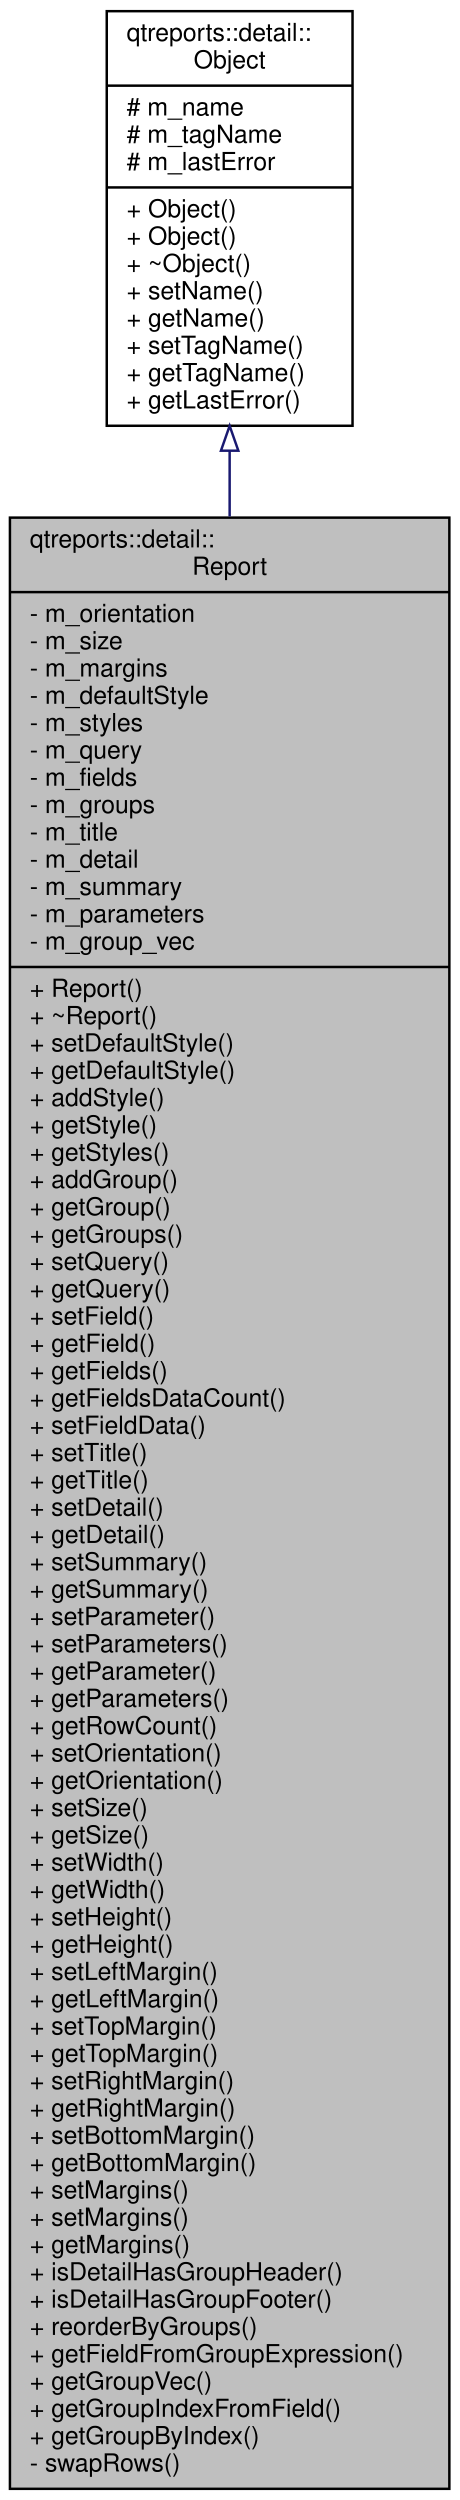
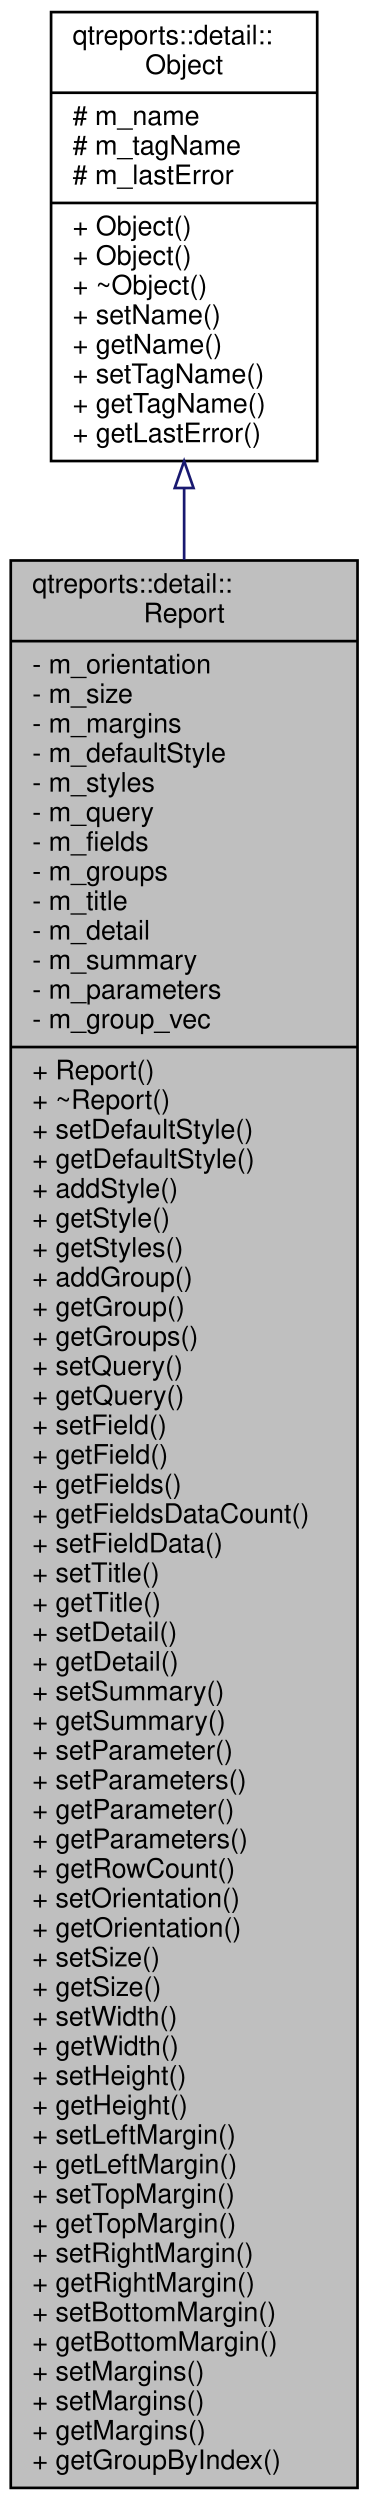
- <svg xmlns="http://www.w3.org/2000/svg" xmlns:xlink="http://www.w3.org/1999/xlink" width="185pt" height="1007pt" viewBox="0.00 0.00 185.00 1007.00">
-   <g id="graph0" class="graph" transform="scale(1 1) rotate(0) translate(4 1003)">
+ <svg xmlns="http://www.w3.org/2000/svg" xmlns:xlink="http://www.w3.org/1999/xlink" width="137pt" height="930pt" viewBox="0.00 0.00 137.00 930.00">
+   <g id="graph0" class="graph" transform="scale(1 1) rotate(0) translate(4 926)">
    <g id="node1" class="node">
-       <polygon fill="#bfbfbf" stroke="black" points="-1.42109e-14,-0.5 -1.42109e-14,-794.5 177,-794.5 177,-0.5 -1.42109e-14,-0.5" />
-       <text text-anchor="start" x="8" y="-782.5" font-family="Helvetica,sans-Serif" font-size="10.00">qtreports::detail::</text>
-       <text text-anchor="middle" x="88.5" y="-771.5" font-family="Helvetica,sans-Serif" font-size="10.00">Report</text>
-       <polyline fill="none" stroke="black" points="-1.42109e-14,-764.5 177,-764.5 " />
-       <text text-anchor="start" x="8" y="-752.5" font-family="Helvetica,sans-Serif" font-size="10.00">- m_orientation</text>
-       <text text-anchor="start" x="8" y="-741.5" font-family="Helvetica,sans-Serif" font-size="10.00">- m_size</text>
-       <text text-anchor="start" x="8" y="-730.5" font-family="Helvetica,sans-Serif" font-size="10.00">- m_margins</text>
-       <text text-anchor="start" x="8" y="-719.5" font-family="Helvetica,sans-Serif" font-size="10.00">- m_defaultStyle</text>
-       <text text-anchor="start" x="8" y="-708.5" font-family="Helvetica,sans-Serif" font-size="10.00">- m_styles</text>
-       <text text-anchor="start" x="8" y="-697.5" font-family="Helvetica,sans-Serif" font-size="10.00">- m_query</text>
-       <text text-anchor="start" x="8" y="-686.5" font-family="Helvetica,sans-Serif" font-size="10.00">- m_fields</text>
-       <text text-anchor="start" x="8" y="-675.5" font-family="Helvetica,sans-Serif" font-size="10.00">- m_groups</text>
-       <text text-anchor="start" x="8" y="-664.5" font-family="Helvetica,sans-Serif" font-size="10.00">- m_title</text>
-       <text text-anchor="start" x="8" y="-653.5" font-family="Helvetica,sans-Serif" font-size="10.00">- m_detail</text>
-       <text text-anchor="start" x="8" y="-642.5" font-family="Helvetica,sans-Serif" font-size="10.00">- m_summary</text>
-       <text text-anchor="start" x="8" y="-631.5" font-family="Helvetica,sans-Serif" font-size="10.00">- m_parameters</text>
-       <text text-anchor="start" x="8" y="-620.5" font-family="Helvetica,sans-Serif" font-size="10.00">- m_group_vec</text>
-       <polyline fill="none" stroke="black" points="-1.42109e-14,-613.5 177,-613.5 " />
-       <text text-anchor="start" x="8" y="-601.5" font-family="Helvetica,sans-Serif" font-size="10.00">+ Report()</text>
-       <text text-anchor="start" x="8" y="-590.5" font-family="Helvetica,sans-Serif" font-size="10.00">+ ~Report()</text>
-       <text text-anchor="start" x="8" y="-579.5" font-family="Helvetica,sans-Serif" font-size="10.00">+ setDefaultStyle()</text>
-       <text text-anchor="start" x="8" y="-568.5" font-family="Helvetica,sans-Serif" font-size="10.00">+ getDefaultStyle()</text>
-       <text text-anchor="start" x="8" y="-557.5" font-family="Helvetica,sans-Serif" font-size="10.00">+ addStyle()</text>
-       <text text-anchor="start" x="8" y="-546.5" font-family="Helvetica,sans-Serif" font-size="10.00">+ getStyle()</text>
-       <text text-anchor="start" x="8" y="-535.5" font-family="Helvetica,sans-Serif" font-size="10.00">+ getStyles()</text>
-       <text text-anchor="start" x="8" y="-524.5" font-family="Helvetica,sans-Serif" font-size="10.00">+ addGroup()</text>
-       <text text-anchor="start" x="8" y="-513.5" font-family="Helvetica,sans-Serif" font-size="10.00">+ getGroup()</text>
-       <text text-anchor="start" x="8" y="-502.5" font-family="Helvetica,sans-Serif" font-size="10.00">+ getGroups()</text>
-       <text text-anchor="start" x="8" y="-491.5" font-family="Helvetica,sans-Serif" font-size="10.00">+ setQuery()</text>
-       <text text-anchor="start" x="8" y="-480.5" font-family="Helvetica,sans-Serif" font-size="10.00">+ getQuery()</text>
-       <text text-anchor="start" x="8" y="-469.5" font-family="Helvetica,sans-Serif" font-size="10.00">+ setField()</text>
-       <text text-anchor="start" x="8" y="-458.5" font-family="Helvetica,sans-Serif" font-size="10.00">+ getField()</text>
-       <text text-anchor="start" x="8" y="-447.5" font-family="Helvetica,sans-Serif" font-size="10.00">+ getFields()</text>
-       <text text-anchor="start" x="8" y="-436.5" font-family="Helvetica,sans-Serif" font-size="10.00">+ getFieldsDataCount()</text>
-       <text text-anchor="start" x="8" y="-425.5" font-family="Helvetica,sans-Serif" font-size="10.00">+ setFieldData()</text>
-       <text text-anchor="start" x="8" y="-414.5" font-family="Helvetica,sans-Serif" font-size="10.00">+ setTitle()</text>
-       <text text-anchor="start" x="8" y="-403.5" font-family="Helvetica,sans-Serif" font-size="10.00">+ getTitle()</text>
-       <text text-anchor="start" x="8" y="-392.5" font-family="Helvetica,sans-Serif" font-size="10.00">+ setDetail()</text>
-       <text text-anchor="start" x="8" y="-381.5" font-family="Helvetica,sans-Serif" font-size="10.00">+ getDetail()</text>
-       <text text-anchor="start" x="8" y="-370.5" font-family="Helvetica,sans-Serif" font-size="10.00">+ setSummary()</text>
-       <text text-anchor="start" x="8" y="-359.5" font-family="Helvetica,sans-Serif" font-size="10.00">+ getSummary()</text>
-       <text text-anchor="start" x="8" y="-348.5" font-family="Helvetica,sans-Serif" font-size="10.00">+ setParameter()</text>
-       <text text-anchor="start" x="8" y="-337.5" font-family="Helvetica,sans-Serif" font-size="10.00">+ setParameters()</text>
-       <text text-anchor="start" x="8" y="-326.5" font-family="Helvetica,sans-Serif" font-size="10.00">+ getParameter()</text>
-       <text text-anchor="start" x="8" y="-315.5" font-family="Helvetica,sans-Serif" font-size="10.00">+ getParameters()</text>
-       <text text-anchor="start" x="8" y="-304.5" font-family="Helvetica,sans-Serif" font-size="10.00">+ getRowCount()</text>
-       <text text-anchor="start" x="8" y="-293.5" font-family="Helvetica,sans-Serif" font-size="10.00">+ setOrientation()</text>
-       <text text-anchor="start" x="8" y="-282.5" font-family="Helvetica,sans-Serif" font-size="10.00">+ getOrientation()</text>
-       <text text-anchor="start" x="8" y="-271.5" font-family="Helvetica,sans-Serif" font-size="10.00">+ setSize()</text>
-       <text text-anchor="start" x="8" y="-260.5" font-family="Helvetica,sans-Serif" font-size="10.00">+ getSize()</text>
-       <text text-anchor="start" x="8" y="-249.5" font-family="Helvetica,sans-Serif" font-size="10.00">+ setWidth()</text>
-       <text text-anchor="start" x="8" y="-238.5" font-family="Helvetica,sans-Serif" font-size="10.00">+ getWidth()</text>
-       <text text-anchor="start" x="8" y="-227.5" font-family="Helvetica,sans-Serif" font-size="10.00">+ setHeight()</text>
-       <text text-anchor="start" x="8" y="-216.5" font-family="Helvetica,sans-Serif" font-size="10.00">+ getHeight()</text>
-       <text text-anchor="start" x="8" y="-205.5" font-family="Helvetica,sans-Serif" font-size="10.00">+ setLeftMargin()</text>
-       <text text-anchor="start" x="8" y="-194.5" font-family="Helvetica,sans-Serif" font-size="10.00">+ getLeftMargin()</text>
-       <text text-anchor="start" x="8" y="-183.5" font-family="Helvetica,sans-Serif" font-size="10.00">+ setTopMargin()</text>
-       <text text-anchor="start" x="8" y="-172.5" font-family="Helvetica,sans-Serif" font-size="10.00">+ getTopMargin()</text>
-       <text text-anchor="start" x="8" y="-161.5" font-family="Helvetica,sans-Serif" font-size="10.00">+ setRightMargin()</text>
-       <text text-anchor="start" x="8" y="-150.5" font-family="Helvetica,sans-Serif" font-size="10.00">+ getRightMargin()</text>
-       <text text-anchor="start" x="8" y="-139.5" font-family="Helvetica,sans-Serif" font-size="10.00">+ setBottomMargin()</text>
-       <text text-anchor="start" x="8" y="-128.5" font-family="Helvetica,sans-Serif" font-size="10.00">+ getBottomMargin()</text>
-       <text text-anchor="start" x="8" y="-117.5" font-family="Helvetica,sans-Serif" font-size="10.00">+ setMargins()</text>
-       <text text-anchor="start" x="8" y="-106.5" font-family="Helvetica,sans-Serif" font-size="10.00">+ setMargins()</text>
-       <text text-anchor="start" x="8" y="-95.5" font-family="Helvetica,sans-Serif" font-size="10.00">+ getMargins()</text>
-       <text text-anchor="start" x="8" y="-84.5" font-family="Helvetica,sans-Serif" font-size="10.00">+ isDetailHasGroupHeader()</text>
-       <text text-anchor="start" x="8" y="-73.5" font-family="Helvetica,sans-Serif" font-size="10.00">+ isDetailHasGroupFooter()</text>
-       <text text-anchor="start" x="8" y="-62.5" font-family="Helvetica,sans-Serif" font-size="10.00">+ reorderByGroups()</text>
-       <text text-anchor="start" x="8" y="-51.5" font-family="Helvetica,sans-Serif" font-size="10.00">+ getFieldFromGroupExpression()</text>
-       <text text-anchor="start" x="8" y="-40.5" font-family="Helvetica,sans-Serif" font-size="10.00">+ getGroupVec()</text>
-       <text text-anchor="start" x="8" y="-29.5" font-family="Helvetica,sans-Serif" font-size="10.00">+ getGroupIndexFromField()</text>
-       <text text-anchor="start" x="8" y="-18.5" font-family="Helvetica,sans-Serif" font-size="10.00">+ getGroupByIndex()</text>
-       <text text-anchor="start" x="8" y="-7.5" font-family="Helvetica,sans-Serif" font-size="10.00">- swapRows()</text>
+       <polygon fill="#bfbfbf" stroke="black" points="0,-0.5 0,-717.5 129,-717.5 129,-0.5 0,-0.5" />
+       <text text-anchor="start" x="8" y="-705.5" font-family="Helvetica,sans-Serif" font-size="10.00">qtreports::detail::</text>
+       <text text-anchor="middle" x="64.5" y="-694.5" font-family="Helvetica,sans-Serif" font-size="10.00">Report</text>
+       <polyline fill="none" stroke="black" points="0,-687.5 129,-687.5 " />
+       <text text-anchor="start" x="8" y="-675.5" font-family="Helvetica,sans-Serif" font-size="10.00">- m_orientation</text>
+       <text text-anchor="start" x="8" y="-664.5" font-family="Helvetica,sans-Serif" font-size="10.00">- m_size</text>
+       <text text-anchor="start" x="8" y="-653.5" font-family="Helvetica,sans-Serif" font-size="10.00">- m_margins</text>
+       <text text-anchor="start" x="8" y="-642.5" font-family="Helvetica,sans-Serif" font-size="10.00">- m_defaultStyle</text>
+       <text text-anchor="start" x="8" y="-631.5" font-family="Helvetica,sans-Serif" font-size="10.00">- m_styles</text>
+       <text text-anchor="start" x="8" y="-620.5" font-family="Helvetica,sans-Serif" font-size="10.00">- m_query</text>
+       <text text-anchor="start" x="8" y="-609.5" font-family="Helvetica,sans-Serif" font-size="10.00">- m_fields</text>
+       <text text-anchor="start" x="8" y="-598.5" font-family="Helvetica,sans-Serif" font-size="10.00">- m_groups</text>
+       <text text-anchor="start" x="8" y="-587.5" font-family="Helvetica,sans-Serif" font-size="10.00">- m_title</text>
+       <text text-anchor="start" x="8" y="-576.5" font-family="Helvetica,sans-Serif" font-size="10.00">- m_detail</text>
+       <text text-anchor="start" x="8" y="-565.5" font-family="Helvetica,sans-Serif" font-size="10.00">- m_summary</text>
+       <text text-anchor="start" x="8" y="-554.5" font-family="Helvetica,sans-Serif" font-size="10.00">- m_parameters</text>
+       <text text-anchor="start" x="8" y="-543.5" font-family="Helvetica,sans-Serif" font-size="10.00">- m_group_vec</text>
+       <polyline fill="none" stroke="black" points="0,-536.5 129,-536.5 " />
+       <text text-anchor="start" x="8" y="-524.5" font-family="Helvetica,sans-Serif" font-size="10.00">+ Report()</text>
+       <text text-anchor="start" x="8" y="-513.5" font-family="Helvetica,sans-Serif" font-size="10.00">+ ~Report()</text>
+       <text text-anchor="start" x="8" y="-502.5" font-family="Helvetica,sans-Serif" font-size="10.00">+ setDefaultStyle()</text>
+       <text text-anchor="start" x="8" y="-491.5" font-family="Helvetica,sans-Serif" font-size="10.00">+ getDefaultStyle()</text>
+       <text text-anchor="start" x="8" y="-480.5" font-family="Helvetica,sans-Serif" font-size="10.00">+ addStyle()</text>
+       <text text-anchor="start" x="8" y="-469.5" font-family="Helvetica,sans-Serif" font-size="10.00">+ getStyle()</text>
+       <text text-anchor="start" x="8" y="-458.5" font-family="Helvetica,sans-Serif" font-size="10.00">+ getStyles()</text>
+       <text text-anchor="start" x="8" y="-447.5" font-family="Helvetica,sans-Serif" font-size="10.00">+ addGroup()</text>
+       <text text-anchor="start" x="8" y="-436.5" font-family="Helvetica,sans-Serif" font-size="10.00">+ getGroup()</text>
+       <text text-anchor="start" x="8" y="-425.5" font-family="Helvetica,sans-Serif" font-size="10.00">+ getGroups()</text>
+       <text text-anchor="start" x="8" y="-414.5" font-family="Helvetica,sans-Serif" font-size="10.00">+ setQuery()</text>
+       <text text-anchor="start" x="8" y="-403.5" font-family="Helvetica,sans-Serif" font-size="10.00">+ getQuery()</text>
+       <text text-anchor="start" x="8" y="-392.5" font-family="Helvetica,sans-Serif" font-size="10.00">+ setField()</text>
+       <text text-anchor="start" x="8" y="-381.5" font-family="Helvetica,sans-Serif" font-size="10.00">+ getField()</text>
+       <text text-anchor="start" x="8" y="-370.5" font-family="Helvetica,sans-Serif" font-size="10.00">+ getFields()</text>
+       <text text-anchor="start" x="8" y="-359.5" font-family="Helvetica,sans-Serif" font-size="10.00">+ getFieldsDataCount()</text>
+       <text text-anchor="start" x="8" y="-348.5" font-family="Helvetica,sans-Serif" font-size="10.00">+ setFieldData()</text>
+       <text text-anchor="start" x="8" y="-337.5" font-family="Helvetica,sans-Serif" font-size="10.00">+ setTitle()</text>
+       <text text-anchor="start" x="8" y="-326.5" font-family="Helvetica,sans-Serif" font-size="10.00">+ getTitle()</text>
+       <text text-anchor="start" x="8" y="-315.5" font-family="Helvetica,sans-Serif" font-size="10.00">+ setDetail()</text>
+       <text text-anchor="start" x="8" y="-304.5" font-family="Helvetica,sans-Serif" font-size="10.00">+ getDetail()</text>
+       <text text-anchor="start" x="8" y="-293.5" font-family="Helvetica,sans-Serif" font-size="10.00">+ setSummary()</text>
+       <text text-anchor="start" x="8" y="-282.5" font-family="Helvetica,sans-Serif" font-size="10.00">+ getSummary()</text>
+       <text text-anchor="start" x="8" y="-271.5" font-family="Helvetica,sans-Serif" font-size="10.00">+ setParameter()</text>
+       <text text-anchor="start" x="8" y="-260.5" font-family="Helvetica,sans-Serif" font-size="10.00">+ setParameters()</text>
+       <text text-anchor="start" x="8" y="-249.5" font-family="Helvetica,sans-Serif" font-size="10.00">+ getParameter()</text>
+       <text text-anchor="start" x="8" y="-238.5" font-family="Helvetica,sans-Serif" font-size="10.00">+ getParameters()</text>
+       <text text-anchor="start" x="8" y="-227.5" font-family="Helvetica,sans-Serif" font-size="10.00">+ getRowCount()</text>
+       <text text-anchor="start" x="8" y="-216.5" font-family="Helvetica,sans-Serif" font-size="10.00">+ setOrientation()</text>
+       <text text-anchor="start" x="8" y="-205.5" font-family="Helvetica,sans-Serif" font-size="10.00">+ getOrientation()</text>
+       <text text-anchor="start" x="8" y="-194.5" font-family="Helvetica,sans-Serif" font-size="10.00">+ setSize()</text>
+       <text text-anchor="start" x="8" y="-183.5" font-family="Helvetica,sans-Serif" font-size="10.00">+ getSize()</text>
+       <text text-anchor="start" x="8" y="-172.5" font-family="Helvetica,sans-Serif" font-size="10.00">+ setWidth()</text>
+       <text text-anchor="start" x="8" y="-161.5" font-family="Helvetica,sans-Serif" font-size="10.00">+ getWidth()</text>
+       <text text-anchor="start" x="8" y="-150.5" font-family="Helvetica,sans-Serif" font-size="10.00">+ setHeight()</text>
+       <text text-anchor="start" x="8" y="-139.5" font-family="Helvetica,sans-Serif" font-size="10.00">+ getHeight()</text>
+       <text text-anchor="start" x="8" y="-128.5" font-family="Helvetica,sans-Serif" font-size="10.00">+ setLeftMargin()</text>
+       <text text-anchor="start" x="8" y="-117.5" font-family="Helvetica,sans-Serif" font-size="10.00">+ getLeftMargin()</text>
+       <text text-anchor="start" x="8" y="-106.5" font-family="Helvetica,sans-Serif" font-size="10.00">+ setTopMargin()</text>
+       <text text-anchor="start" x="8" y="-95.5" font-family="Helvetica,sans-Serif" font-size="10.00">+ getTopMargin()</text>
+       <text text-anchor="start" x="8" y="-84.5" font-family="Helvetica,sans-Serif" font-size="10.00">+ setRightMargin()</text>
+       <text text-anchor="start" x="8" y="-73.5" font-family="Helvetica,sans-Serif" font-size="10.00">+ getRightMargin()</text>
+       <text text-anchor="start" x="8" y="-62.5" font-family="Helvetica,sans-Serif" font-size="10.00">+ setBottomMargin()</text>
+       <text text-anchor="start" x="8" y="-51.5" font-family="Helvetica,sans-Serif" font-size="10.00">+ getBottomMargin()</text>
+       <text text-anchor="start" x="8" y="-40.5" font-family="Helvetica,sans-Serif" font-size="10.00">+ setMargins()</text>
+       <text text-anchor="start" x="8" y="-29.5" font-family="Helvetica,sans-Serif" font-size="10.00">+ setMargins()</text>
+       <text text-anchor="start" x="8" y="-18.5" font-family="Helvetica,sans-Serif" font-size="10.00">+ getMargins()</text>
+       <text text-anchor="start" x="8" y="-7.5" font-family="Helvetica,sans-Serif" font-size="10.00">+ getGroupByIndex()</text>
    </g>
    <g id="node2" class="node">
      <g id="a_node2">
        <a xlink:href="classqtreports_1_1detail_1_1_object.html" target="_top" xlink:title="Базовый класс для любого тэга ">
-           <polygon fill="none" stroke="black" points="39,-831.5 39,-998.5 138,-998.5 138,-831.5 39,-831.5" />
-           <text text-anchor="start" x="47" y="-986.5" font-family="Helvetica,sans-Serif" font-size="10.00">qtreports::detail::</text>
-           <text text-anchor="middle" x="88.5" y="-975.5" font-family="Helvetica,sans-Serif" font-size="10.00">Object</text>
-           <polyline fill="none" stroke="black" points="39,-968.5 138,-968.5 " />
-           <text text-anchor="start" x="47" y="-956.5" font-family="Helvetica,sans-Serif" font-size="10.00"># m_name</text>
-           <text text-anchor="start" x="47" y="-945.5" font-family="Helvetica,sans-Serif" font-size="10.00"># m_tagName</text>
-           <text text-anchor="start" x="47" y="-934.5" font-family="Helvetica,sans-Serif" font-size="10.00"># m_lastError</text>
-           <polyline fill="none" stroke="black" points="39,-927.5 138,-927.5 " />
-           <text text-anchor="start" x="47" y="-915.5" font-family="Helvetica,sans-Serif" font-size="10.00">+ Object()</text>
-           <text text-anchor="start" x="47" y="-904.5" font-family="Helvetica,sans-Serif" font-size="10.00">+ Object()</text>
-           <text text-anchor="start" x="47" y="-893.5" font-family="Helvetica,sans-Serif" font-size="10.00">+ ~Object()</text>
-           <text text-anchor="start" x="47" y="-882.5" font-family="Helvetica,sans-Serif" font-size="10.00">+ setName()</text>
-           <text text-anchor="start" x="47" y="-871.5" font-family="Helvetica,sans-Serif" font-size="10.00">+ getName()</text>
-           <text text-anchor="start" x="47" y="-860.5" font-family="Helvetica,sans-Serif" font-size="10.00">+ setTagName()</text>
-           <text text-anchor="start" x="47" y="-849.5" font-family="Helvetica,sans-Serif" font-size="10.00">+ getTagName()</text>
-           <text text-anchor="start" x="47" y="-838.5" font-family="Helvetica,sans-Serif" font-size="10.00">+ getLastError()</text>
+           <polygon fill="none" stroke="black" points="15,-754.5 15,-921.5 114,-921.5 114,-754.5 15,-754.5" />
+           <text text-anchor="start" x="23" y="-909.5" font-family="Helvetica,sans-Serif" font-size="10.00">qtreports::detail::</text>
+           <text text-anchor="middle" x="64.5" y="-898.5" font-family="Helvetica,sans-Serif" font-size="10.00">Object</text>
+           <polyline fill="none" stroke="black" points="15,-891.5 114,-891.5 " />
+           <text text-anchor="start" x="23" y="-879.5" font-family="Helvetica,sans-Serif" font-size="10.00"># m_name</text>
+           <text text-anchor="start" x="23" y="-868.5" font-family="Helvetica,sans-Serif" font-size="10.00"># m_tagName</text>
+           <text text-anchor="start" x="23" y="-857.5" font-family="Helvetica,sans-Serif" font-size="10.00"># m_lastError</text>
+           <polyline fill="none" stroke="black" points="15,-850.5 114,-850.5 " />
+           <text text-anchor="start" x="23" y="-838.5" font-family="Helvetica,sans-Serif" font-size="10.00">+ Object()</text>
+           <text text-anchor="start" x="23" y="-827.5" font-family="Helvetica,sans-Serif" font-size="10.00">+ Object()</text>
+           <text text-anchor="start" x="23" y="-816.5" font-family="Helvetica,sans-Serif" font-size="10.00">+ ~Object()</text>
+           <text text-anchor="start" x="23" y="-805.5" font-family="Helvetica,sans-Serif" font-size="10.00">+ setName()</text>
+           <text text-anchor="start" x="23" y="-794.5" font-family="Helvetica,sans-Serif" font-size="10.00">+ getName()</text>
+           <text text-anchor="start" x="23" y="-783.5" font-family="Helvetica,sans-Serif" font-size="10.00">+ setTagName()</text>
+           <text text-anchor="start" x="23" y="-772.5" font-family="Helvetica,sans-Serif" font-size="10.00">+ getTagName()</text>
+           <text text-anchor="start" x="23" y="-761.5" font-family="Helvetica,sans-Serif" font-size="10.00">+ getLastError()</text>
        </a>
      </g>
    </g>
    <g id="edge1" class="edge">
-       <path fill="none" stroke="midnightblue" d="M88.5,-821.384C88.5,-812.952 88.5,-804.113 88.5,-794.94" />
-       <polygon fill="none" stroke="midnightblue" points="85,-821.462 88.5,-831.462 92,-821.462 85,-821.462" />
+       <path fill="none" stroke="midnightblue" d="M64.5,-744.305C64.5,-735.815 64.5,-726.925 64.5,-717.716" />
+       <polygon fill="none" stroke="midnightblue" points="61,-744.457 64.5,-754.458 68,-744.458 61,-744.457" />
    </g>
  </g>
</svg>
